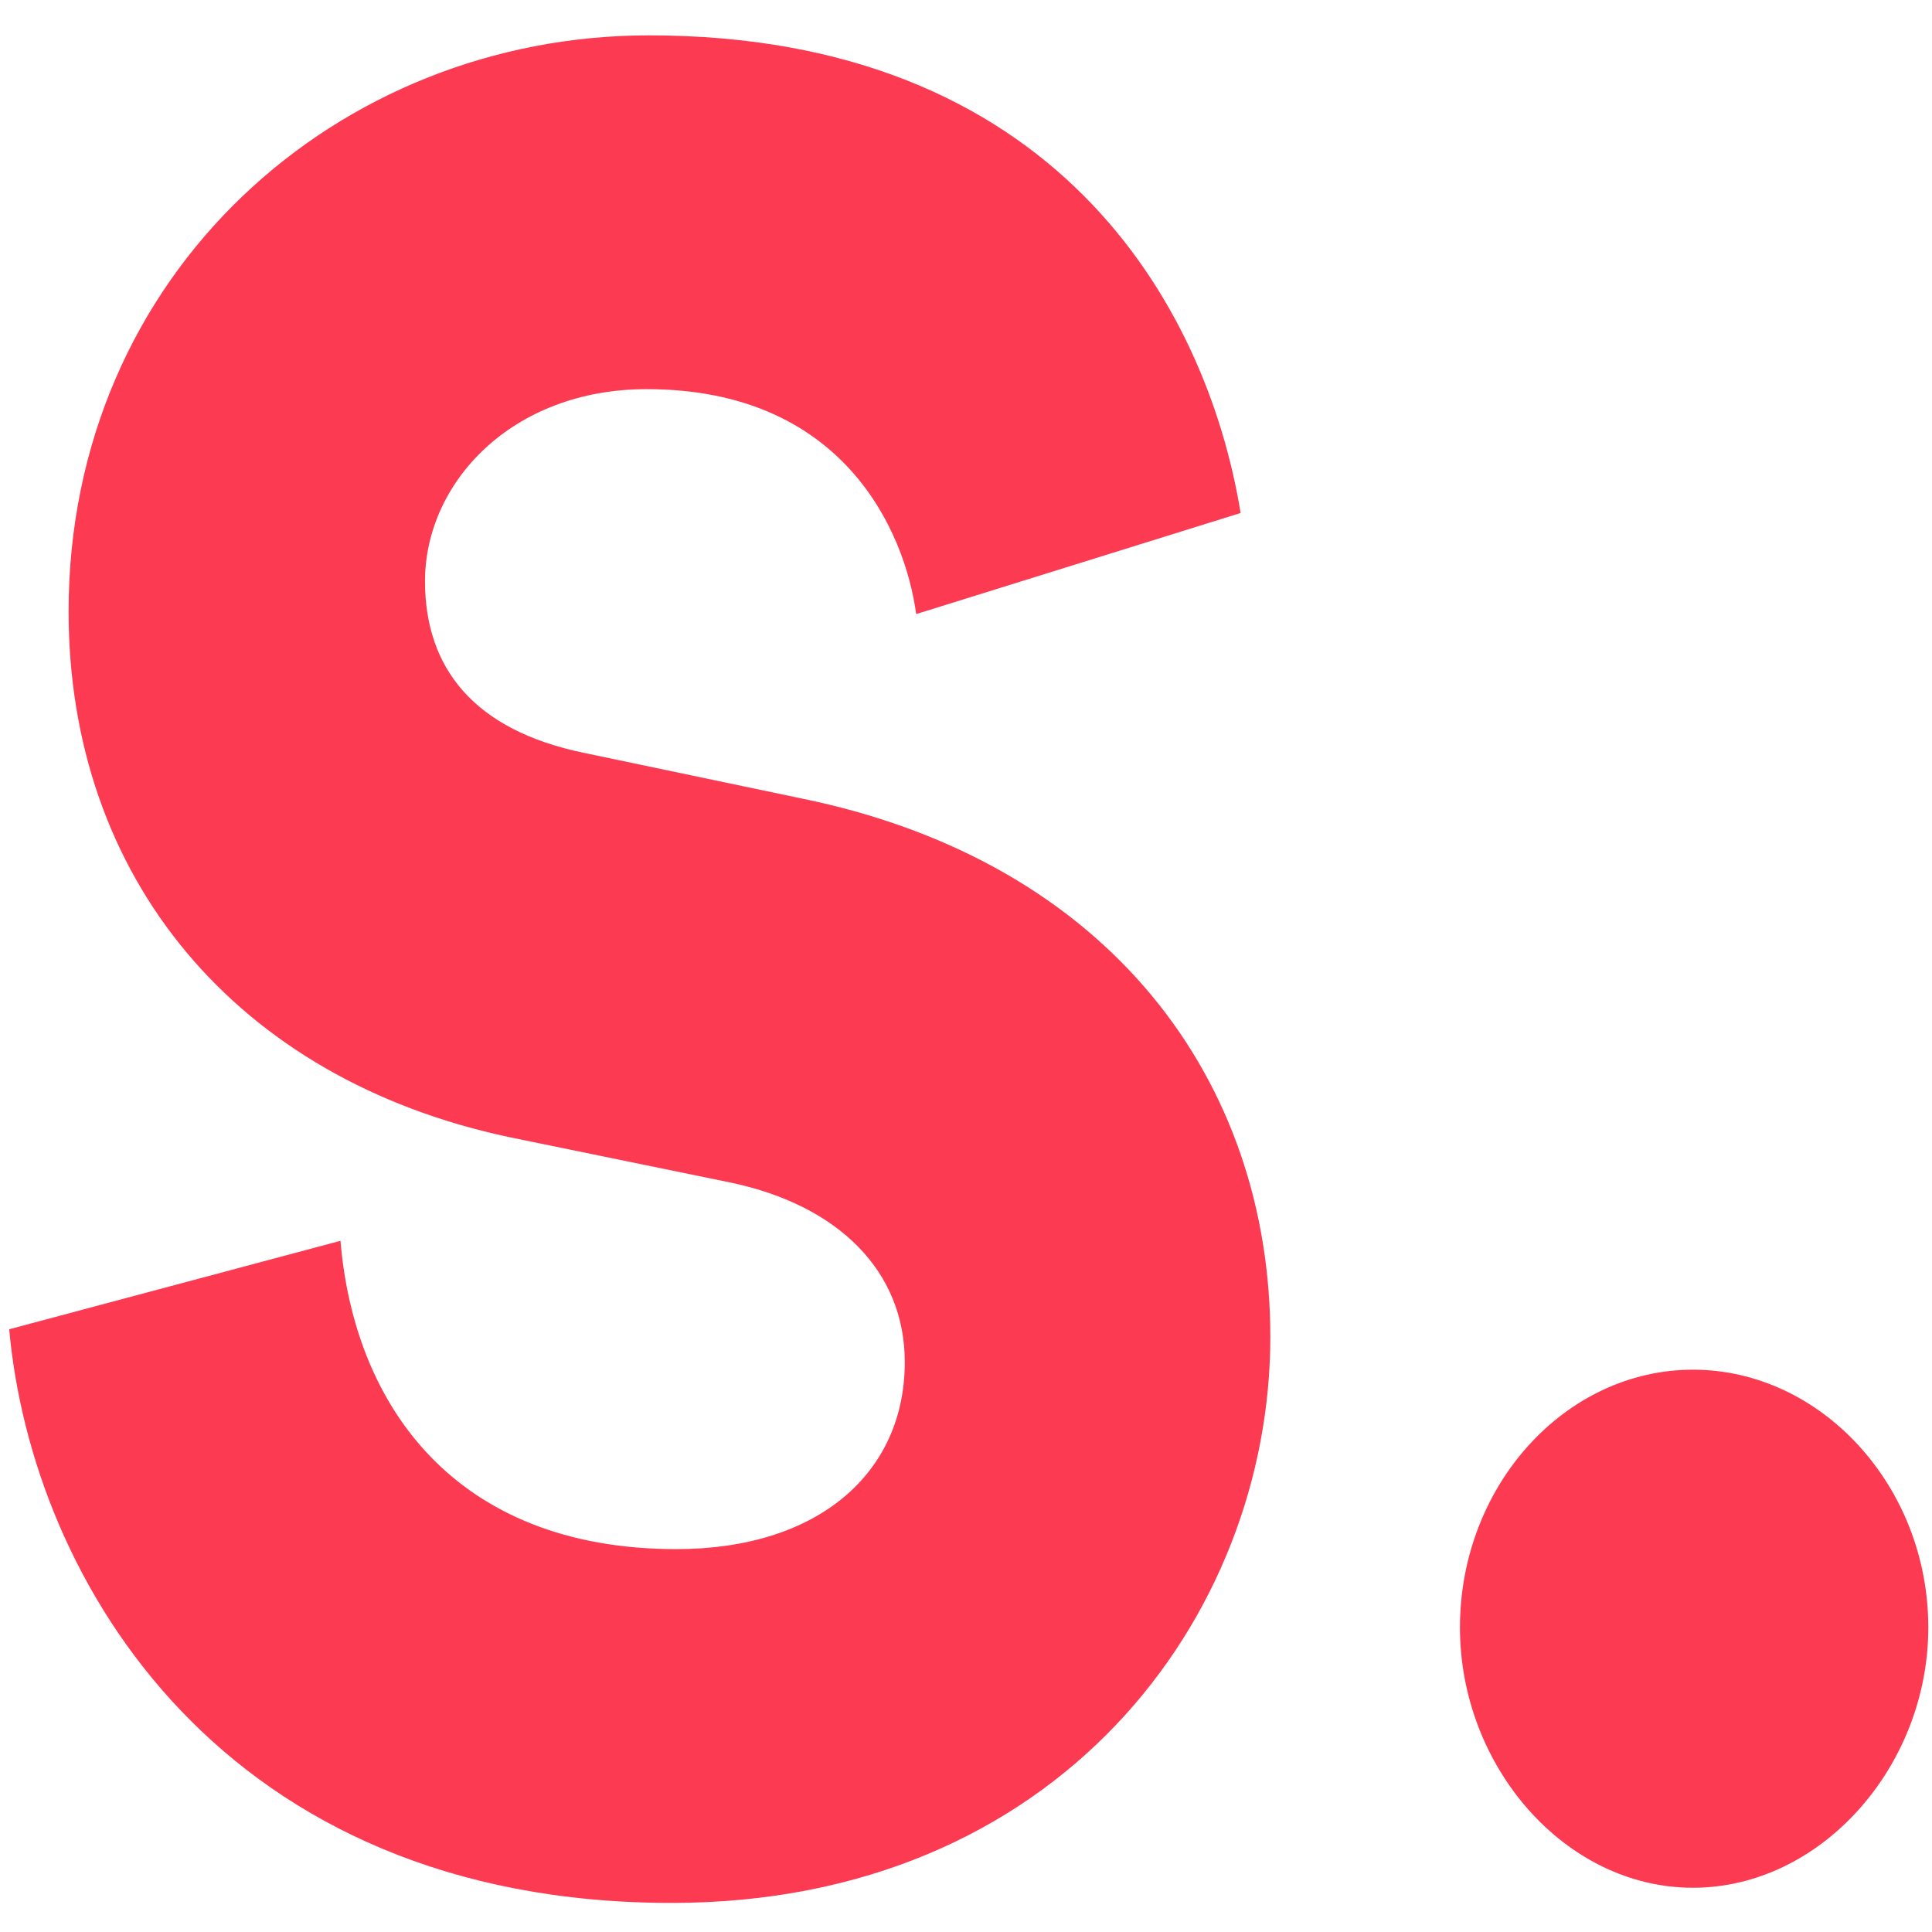
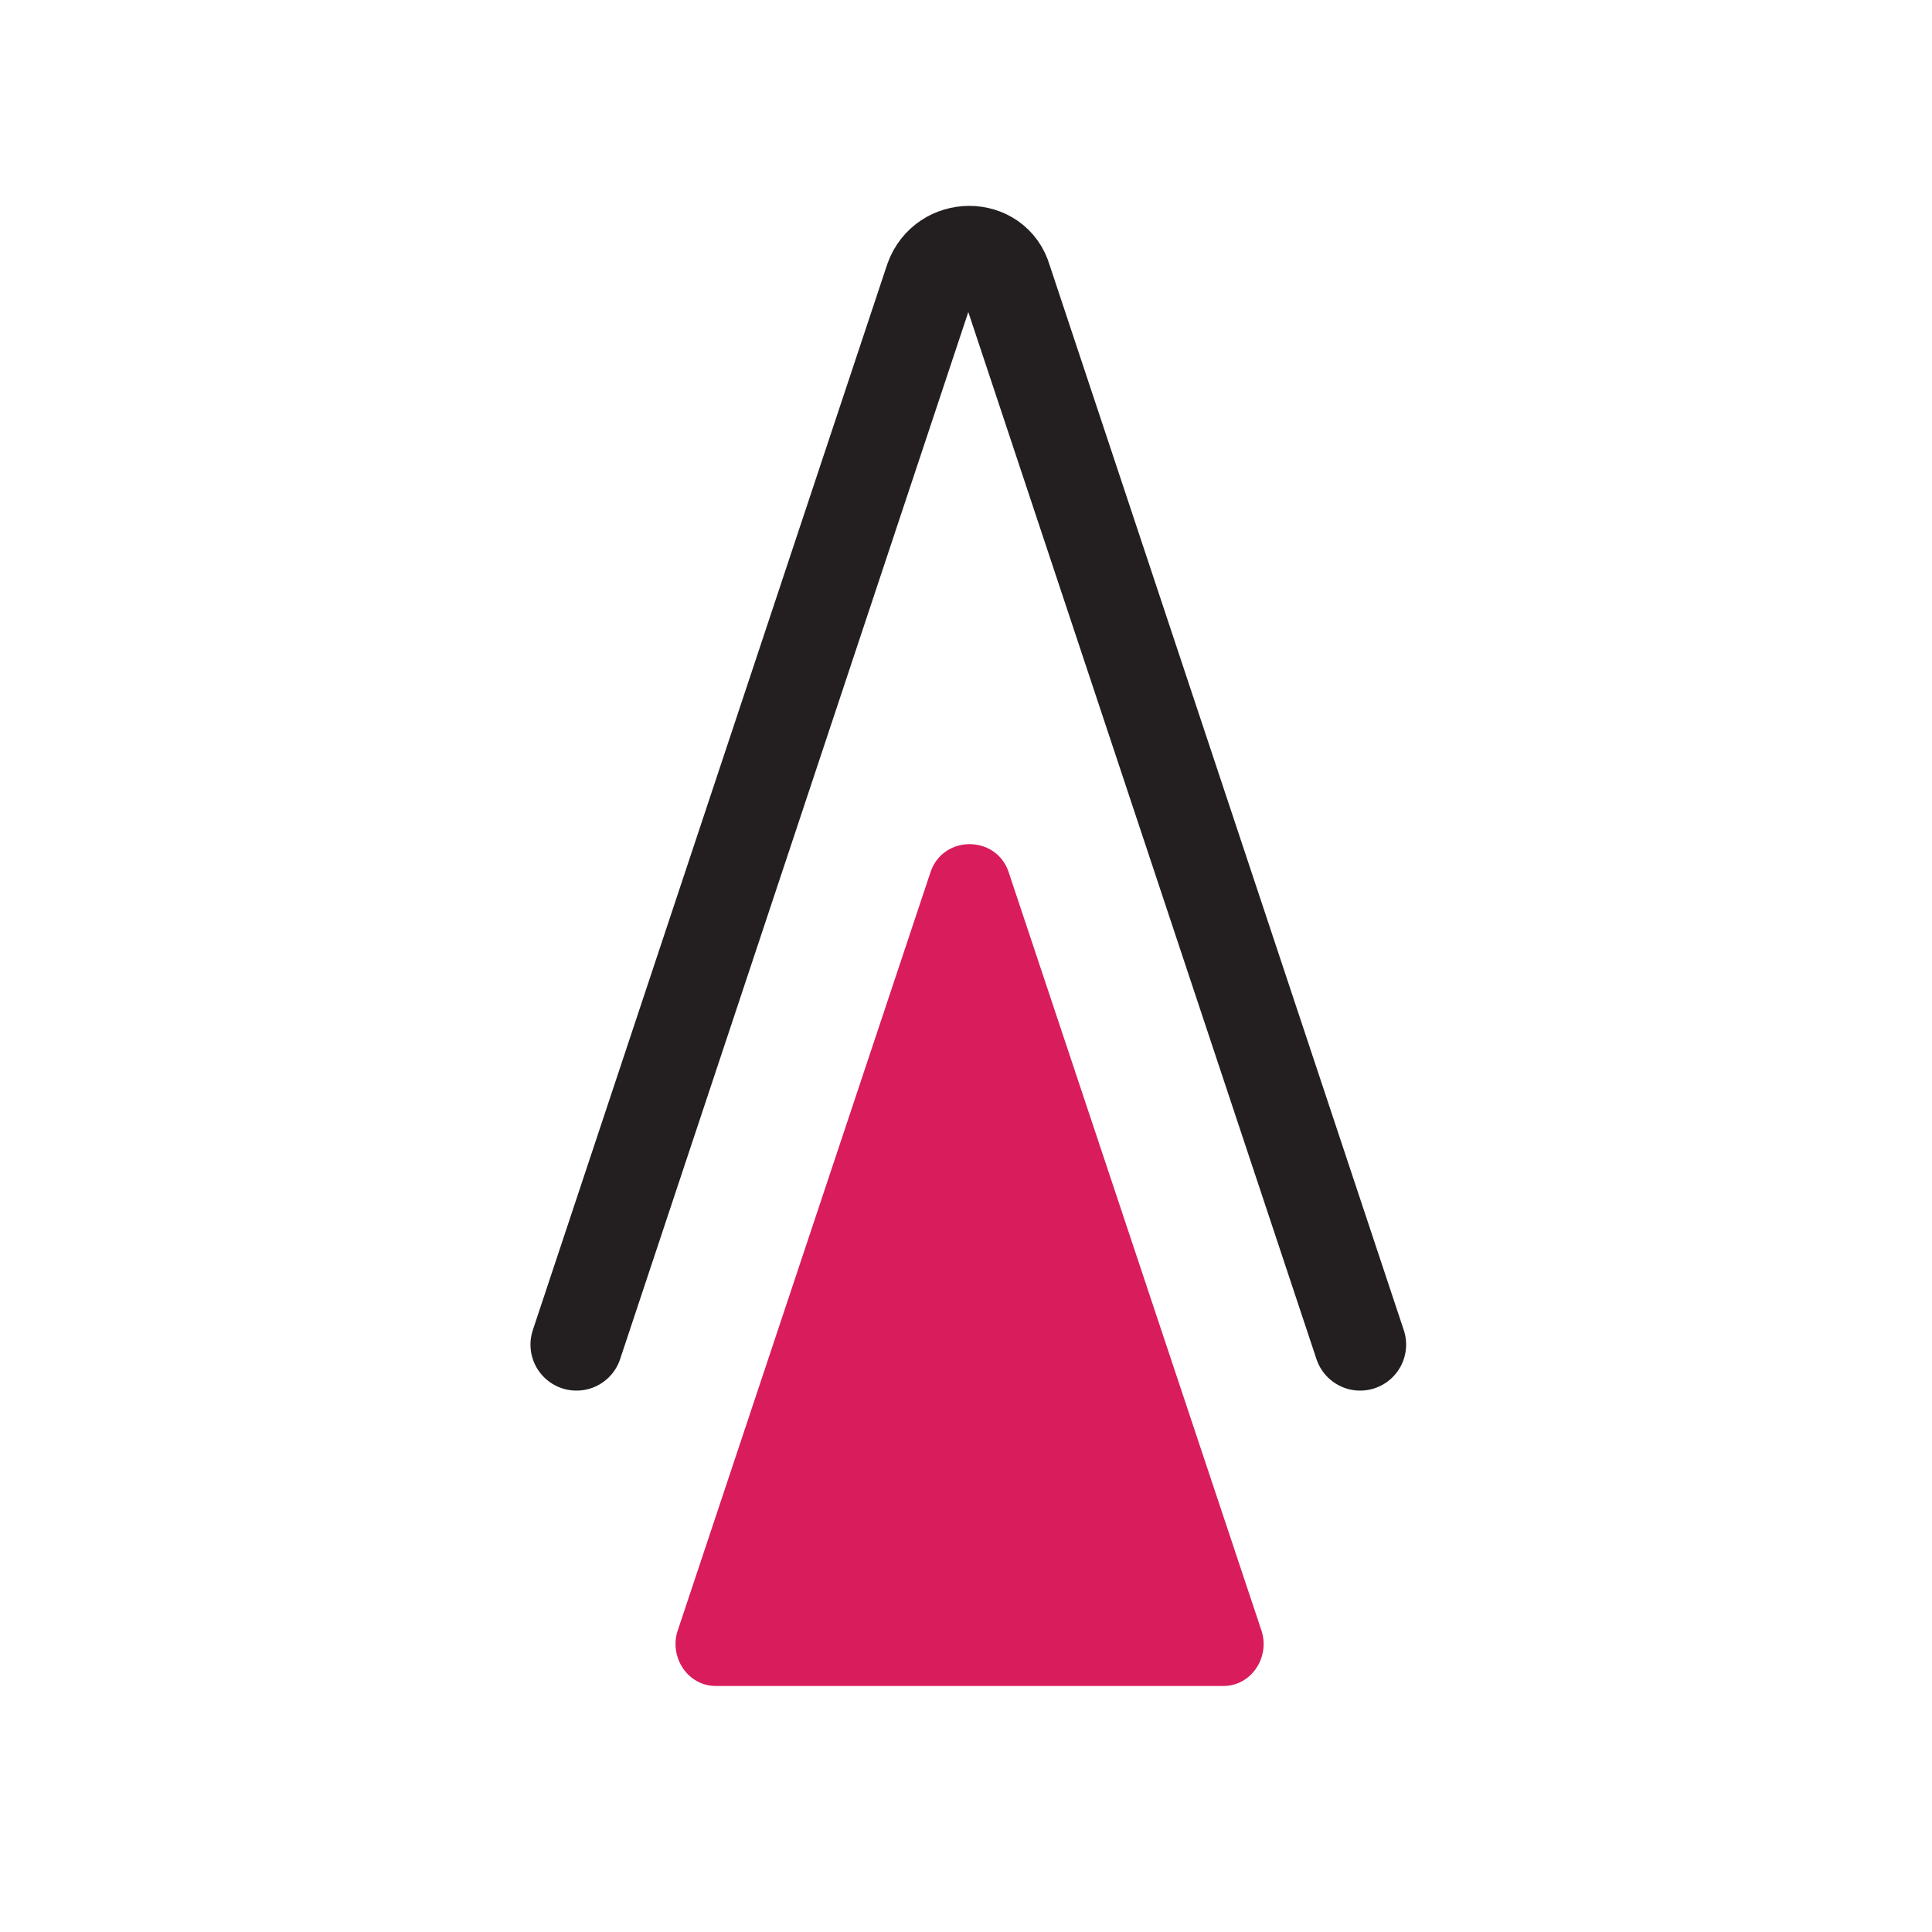
- <svg xmlns="http://www.w3.org/2000/svg" width="420" height="420" viewBox="0 0 420 420">
-   <g transform="translate(-1221 -501)">
-     <path d="M0,0H420V420H0Z" transform="translate(1221 501)" fill="none" />
-     <path d="M270.587,23.469c-7.45-45.6-40.726-103.833-128.636-103.833C74.405-80.364,15.8-28.722,15.8,44.894c0,57.685,36.256,101.635,95.856,114.271l48.176,9.889c23.343,4.944,37.746,19.228,37.746,39.006,0,24.173-18.873,40.654-49.666,40.654-48.176,0-70.029-31.315-73.009-67.024L2.886,200.918c4.967,54.938,46.686,124.709,144.032,124.709,83.936,0,130.126-62.08,130.126-123.061,0-55.487-34.766-103.283-101.816-117.018l-47.183-9.889C103.708,70.715,93.279,56.981,93.279,38.3c0-21.426,18.873-41.753,48.176-41.753,42.713,0,56.123,30.765,58.606,48.895Zm47.68,242.276c0,30.216,22.846,56.586,50.66,56.586s51.156-26.37,51.156-56.586c0-30.765-23.343-56.037-51.156-56.037S318.267,234.979,318.267,265.744Z" transform="translate(1220.114 589.051)" fill="#fc3a52" />
+ <svg xmlns="http://www.w3.org/2000/svg" version="1.1" id="Layer_1" x="0px" y="0px" viewBox="0 0 420 420" style="enable-background:new 0 0 420 420;" xml:space="preserve">
+   <g>
+     <path style="fill:#D91C5C;" d="M202.347,189.416c2.811-7.871,14.056-7.871,16.867,0l25.301,75.904l29.799,89.398   c1.687,5.622-2.249,11.807-8.434,11.807h-55.1h-55.1c-6.185,0-10.12-6.185-8.434-11.807l29.799-89.398L202.347,189.416z" />
+     <path style="fill:none;stroke:#231F20;stroke-width:20;stroke-linecap:round;stroke-miterlimit:10;" d="M125.319,292.307   l77.028-231.647c2.811-7.871,14.056-7.871,16.305,0l77.028,231.647" />
+     <rect x="0.5" y="8.934" style="fill:none;" width="420" height="403.133" />
  </g>
</svg>
